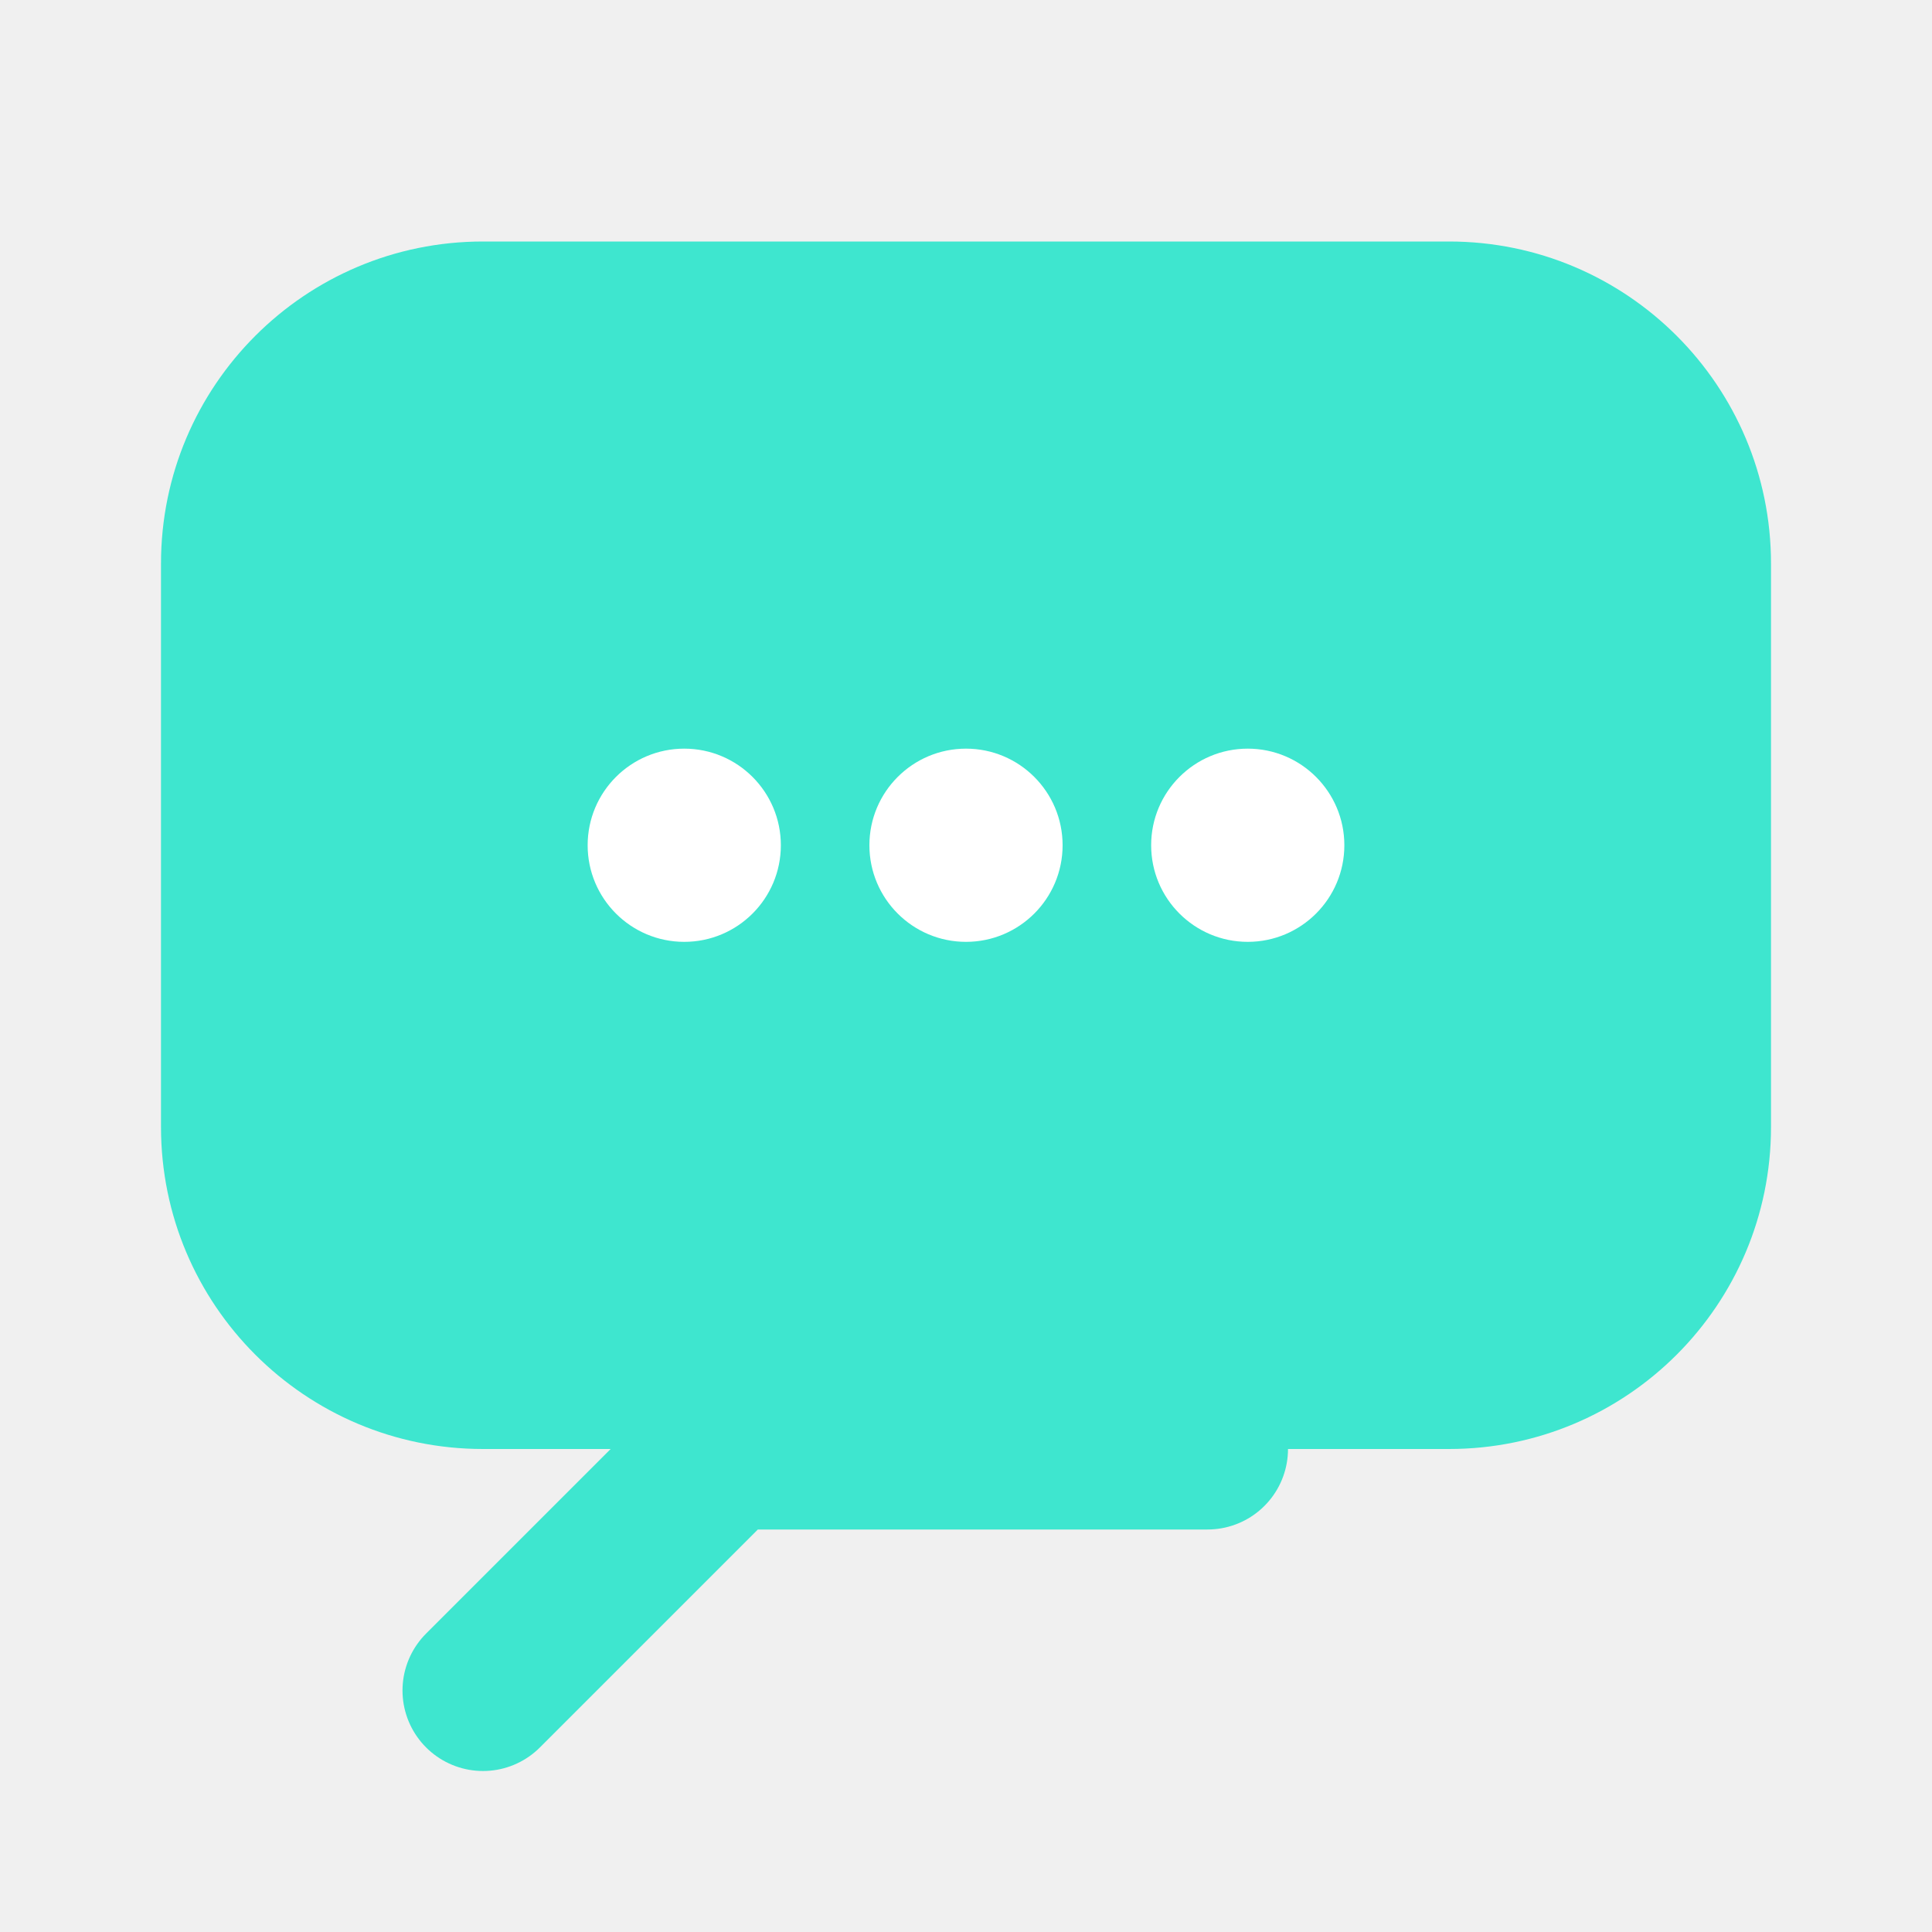
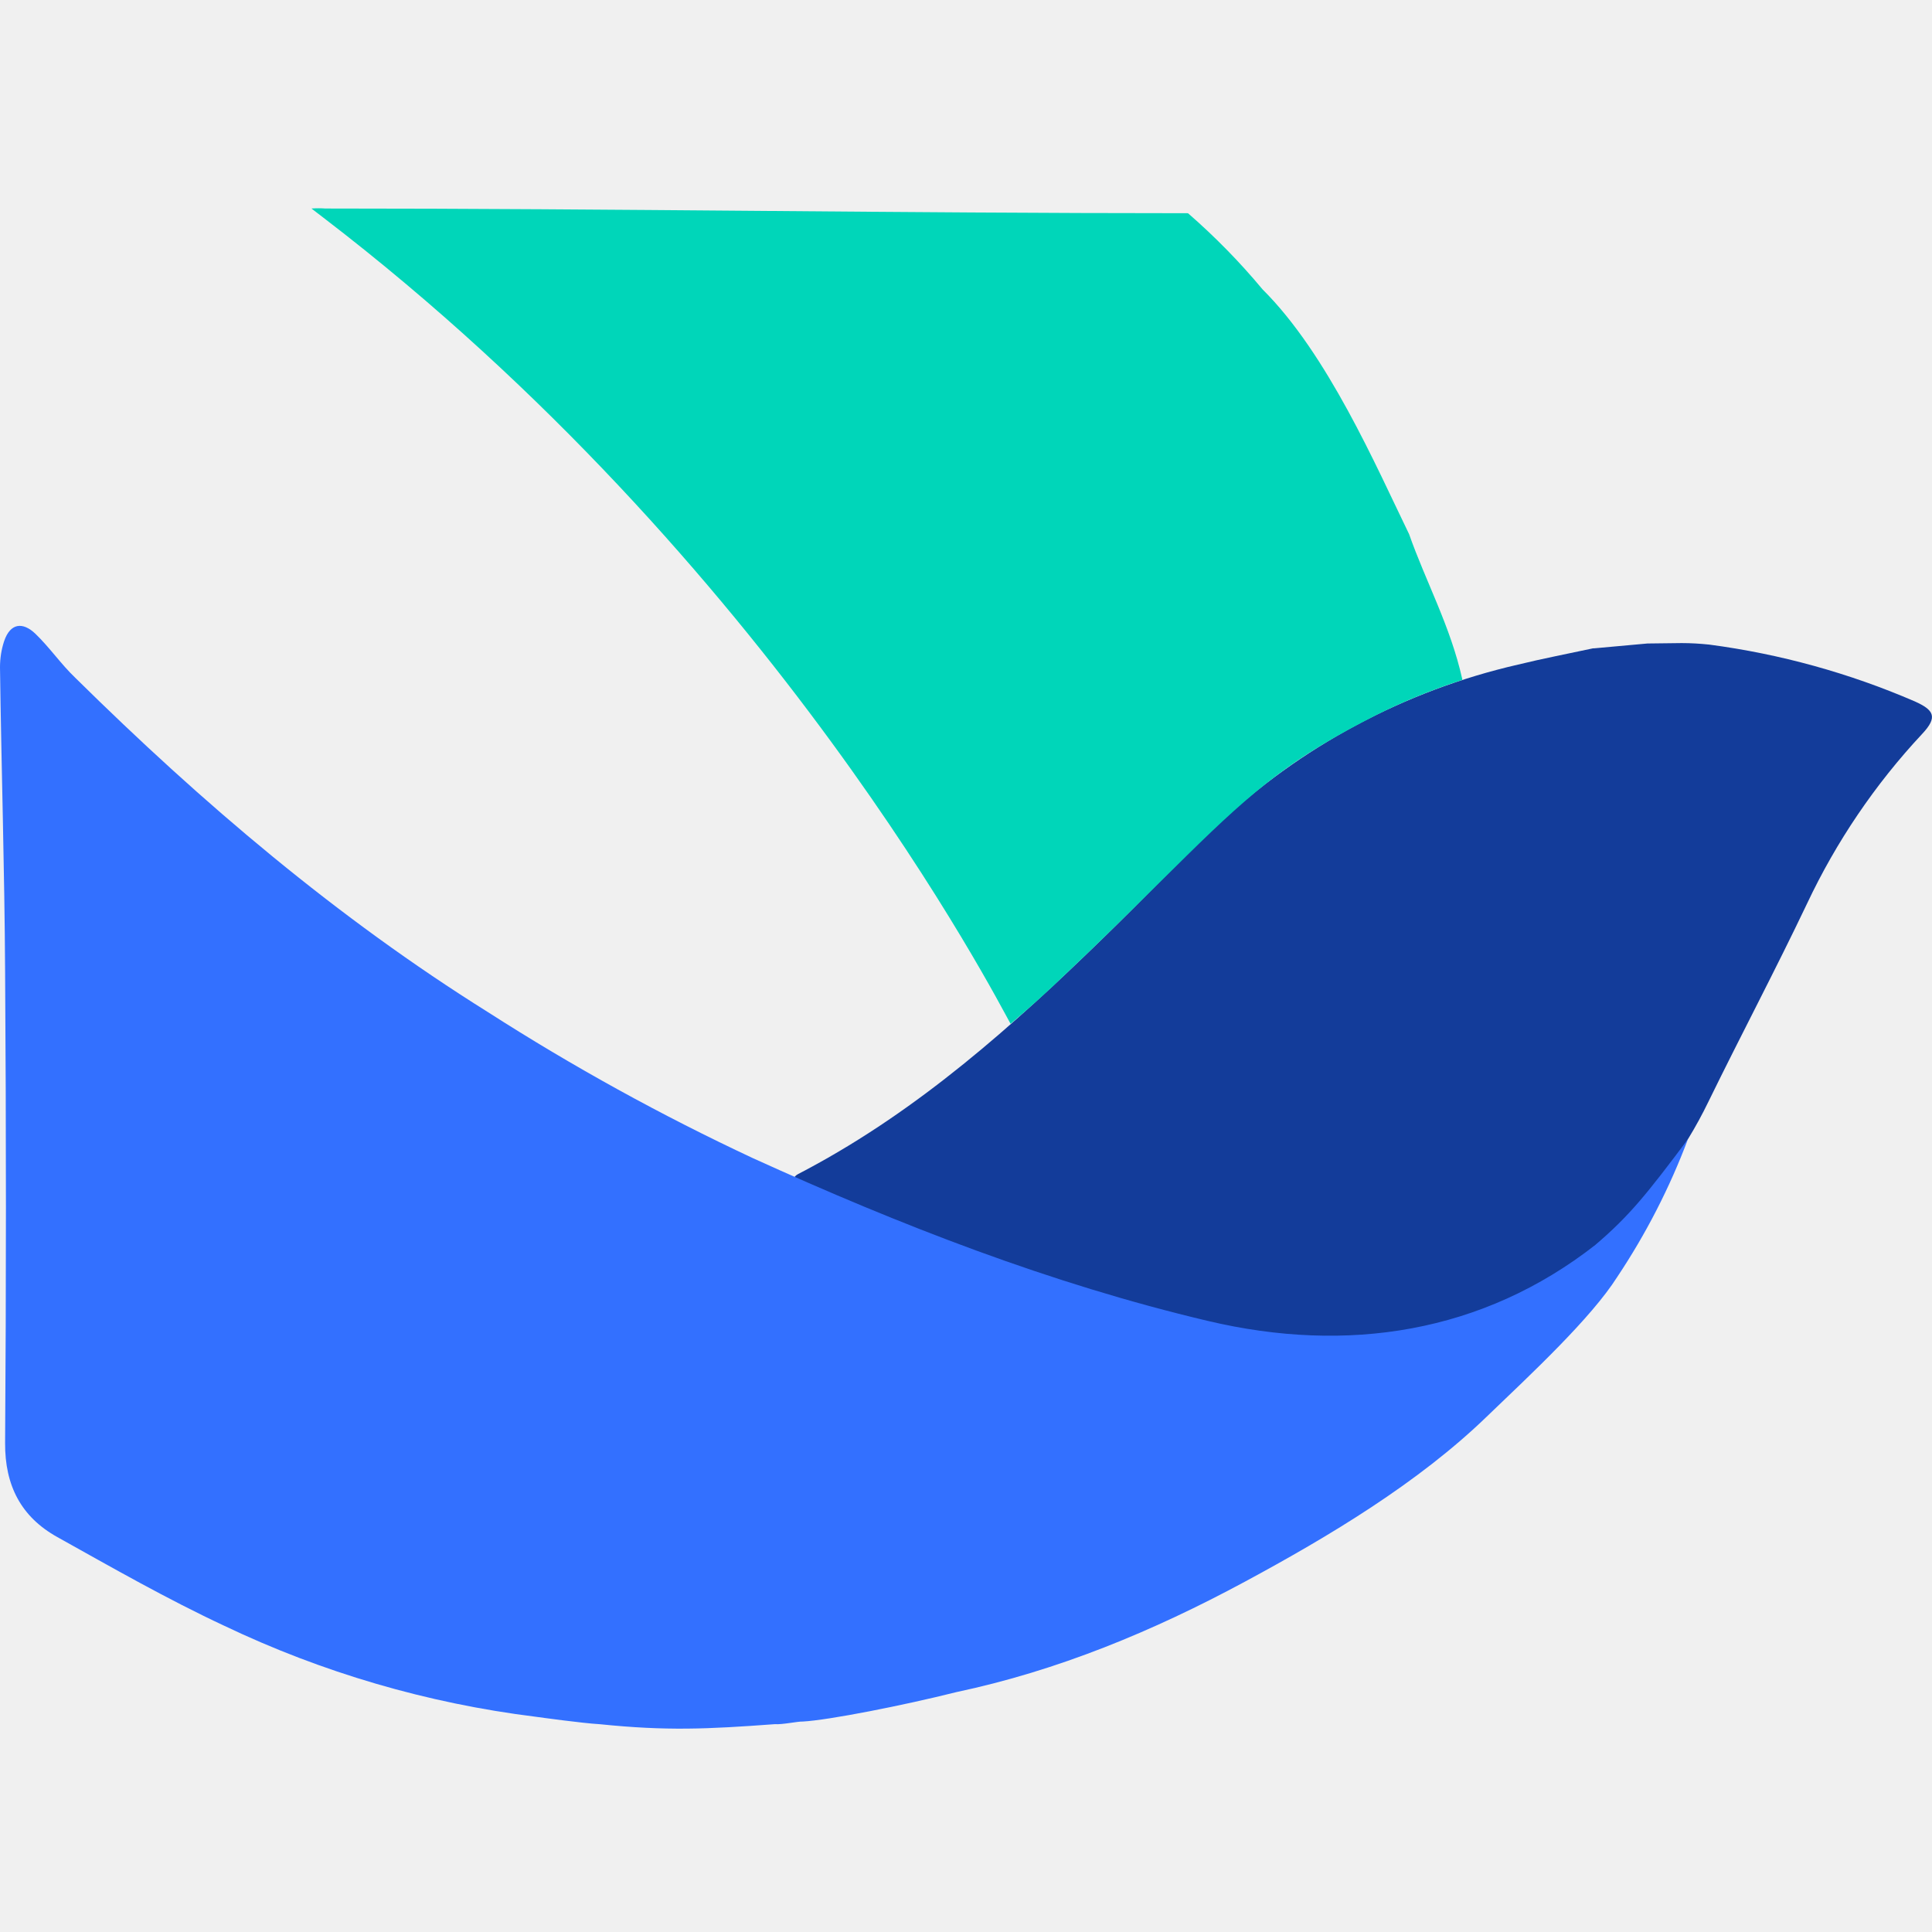
- <svg xmlns="http://www.w3.org/2000/svg" viewBox="0 0 24 24" fill="none">
-   <rect x="2" y="3" width="20" height="15" rx="4" fill="#3EE6CF" />
-   <path d="M6 21 L9 18 L15 18" stroke="#3EE6CF" stroke-width="2" stroke-linecap="round" stroke-linejoin="round" fill="none" />
-   <circle cx="8.5" cy="10.5" r="1.2" fill="white" />
-   <circle cx="12" cy="10.5" r="1.2" fill="white" />
-   <circle cx="15.5" cy="10.5" r="1.2" fill="white" />
+ <svg xmlns="http://www.w3.org/2000/svg" t="1779595437914" class="icon" viewBox="0 0 1024 1024" version="1.1" p-id="11563" width="200" height="200">
+   <path d="M891.319 340.846c4.901 0 9.728 0.293 14.629 0.805a409.966 409.966 0 0 1 108.837 30.062c10.094 4.535 12.581 8.192 3.95 17.335-24.869 26.624-45.495 57.051-61.001 89.966-16.823 35.328-35.109 69.851-52.297 105.033a225.28 225.28 0 0 1-52.151 69.413c-53.614 48.494-116.151 68.974-187.538 59.099-81.92-11.337-159.451-38.985-232.741-75.483a143.506 143.506 0 0 1-10.459-5.486 5.339 5.339 0 0 1 0.293-9.216l5.12-2.706c59.246-31.671 108.837-75.849 156.526-122.295 20.187-19.529 39.497-40.009 59.904-59.319A345.015 345.015 0 0 1 804.571 352.256c13.166-3.218 26.551-5.778 39.79-8.631h0.585l28.233-2.56" fill="#133C9A" p-id="11564" />
+   <path d="M317.659 913.847c-8.997-0.512-31.159-3.584-33.865-3.95a536.43 536.43 0 0 1-165.083-48.274c-30.208-14.117-59.246-30.72-88.357-46.958-19.163-10.679-27.794-27.282-27.648-49.883 0.585-83.383 0.585-166.766 0-250.149C2.414 461.019 0.731 407.406 0 353.719c0-4.754 0.731-9.509 2.194-13.897 3.291-9.728 9.947-10.24 16.53-3.95 7.607 7.314 13.678 16.238 21.211 23.406 67.291 66.414 138.752 127.195 218.77 177.225 45.056 28.891 91.941 54.711 140.434 77.385 77.751 35.328 157.55 66.487 241.079 86.235 73.874 17.481 145.627 6.437 205.458-40.375 18.286-15.653 27.282-27.063 48.933-55.881a359.863 359.863 0 0 1-37.376 72.85c-13.897 21.943-45.349 51.2-69.193 74.094-36.279 35.109-83.749 63.561-128.293 87.552-48.567 26.185-99.035 47.104-152.942 58.514-27.648 6.949-67.584 14.848-81.335 15.579-2.414-0.146-10.679 1.682-14.848 1.39-35.547 2.633-57.49 3.657-92.891 0z" fill="#3370FF" p-id="11565" />
+   <path d="M165.083 110.519a52.443 52.443 0 0 1 7.461 0c152.649 0 304.128 2.487 456.631 2.487 0.293 0 0.585 0 0.731 0.219 14.19 12.361 27.282 25.746 39.278 40.155 34.45 34.231 60.123 93.623 77.678 129.755 8.777 25.015 21.943 48.859 28.16 76.8v0.439c-15.579 5.047-30.72 11.191-45.349 18.505-44.178 22.382-64.219 38.766-100.791 74.752-19.968 19.529-37.01 37.083-63.488 62.098a563.346 563.346 0 0 1-29.769 26.917c-7.022-12.434-125.733-244.59-364.251-427.301" fill="#00D6B9" p-id="11566" />
</svg>
